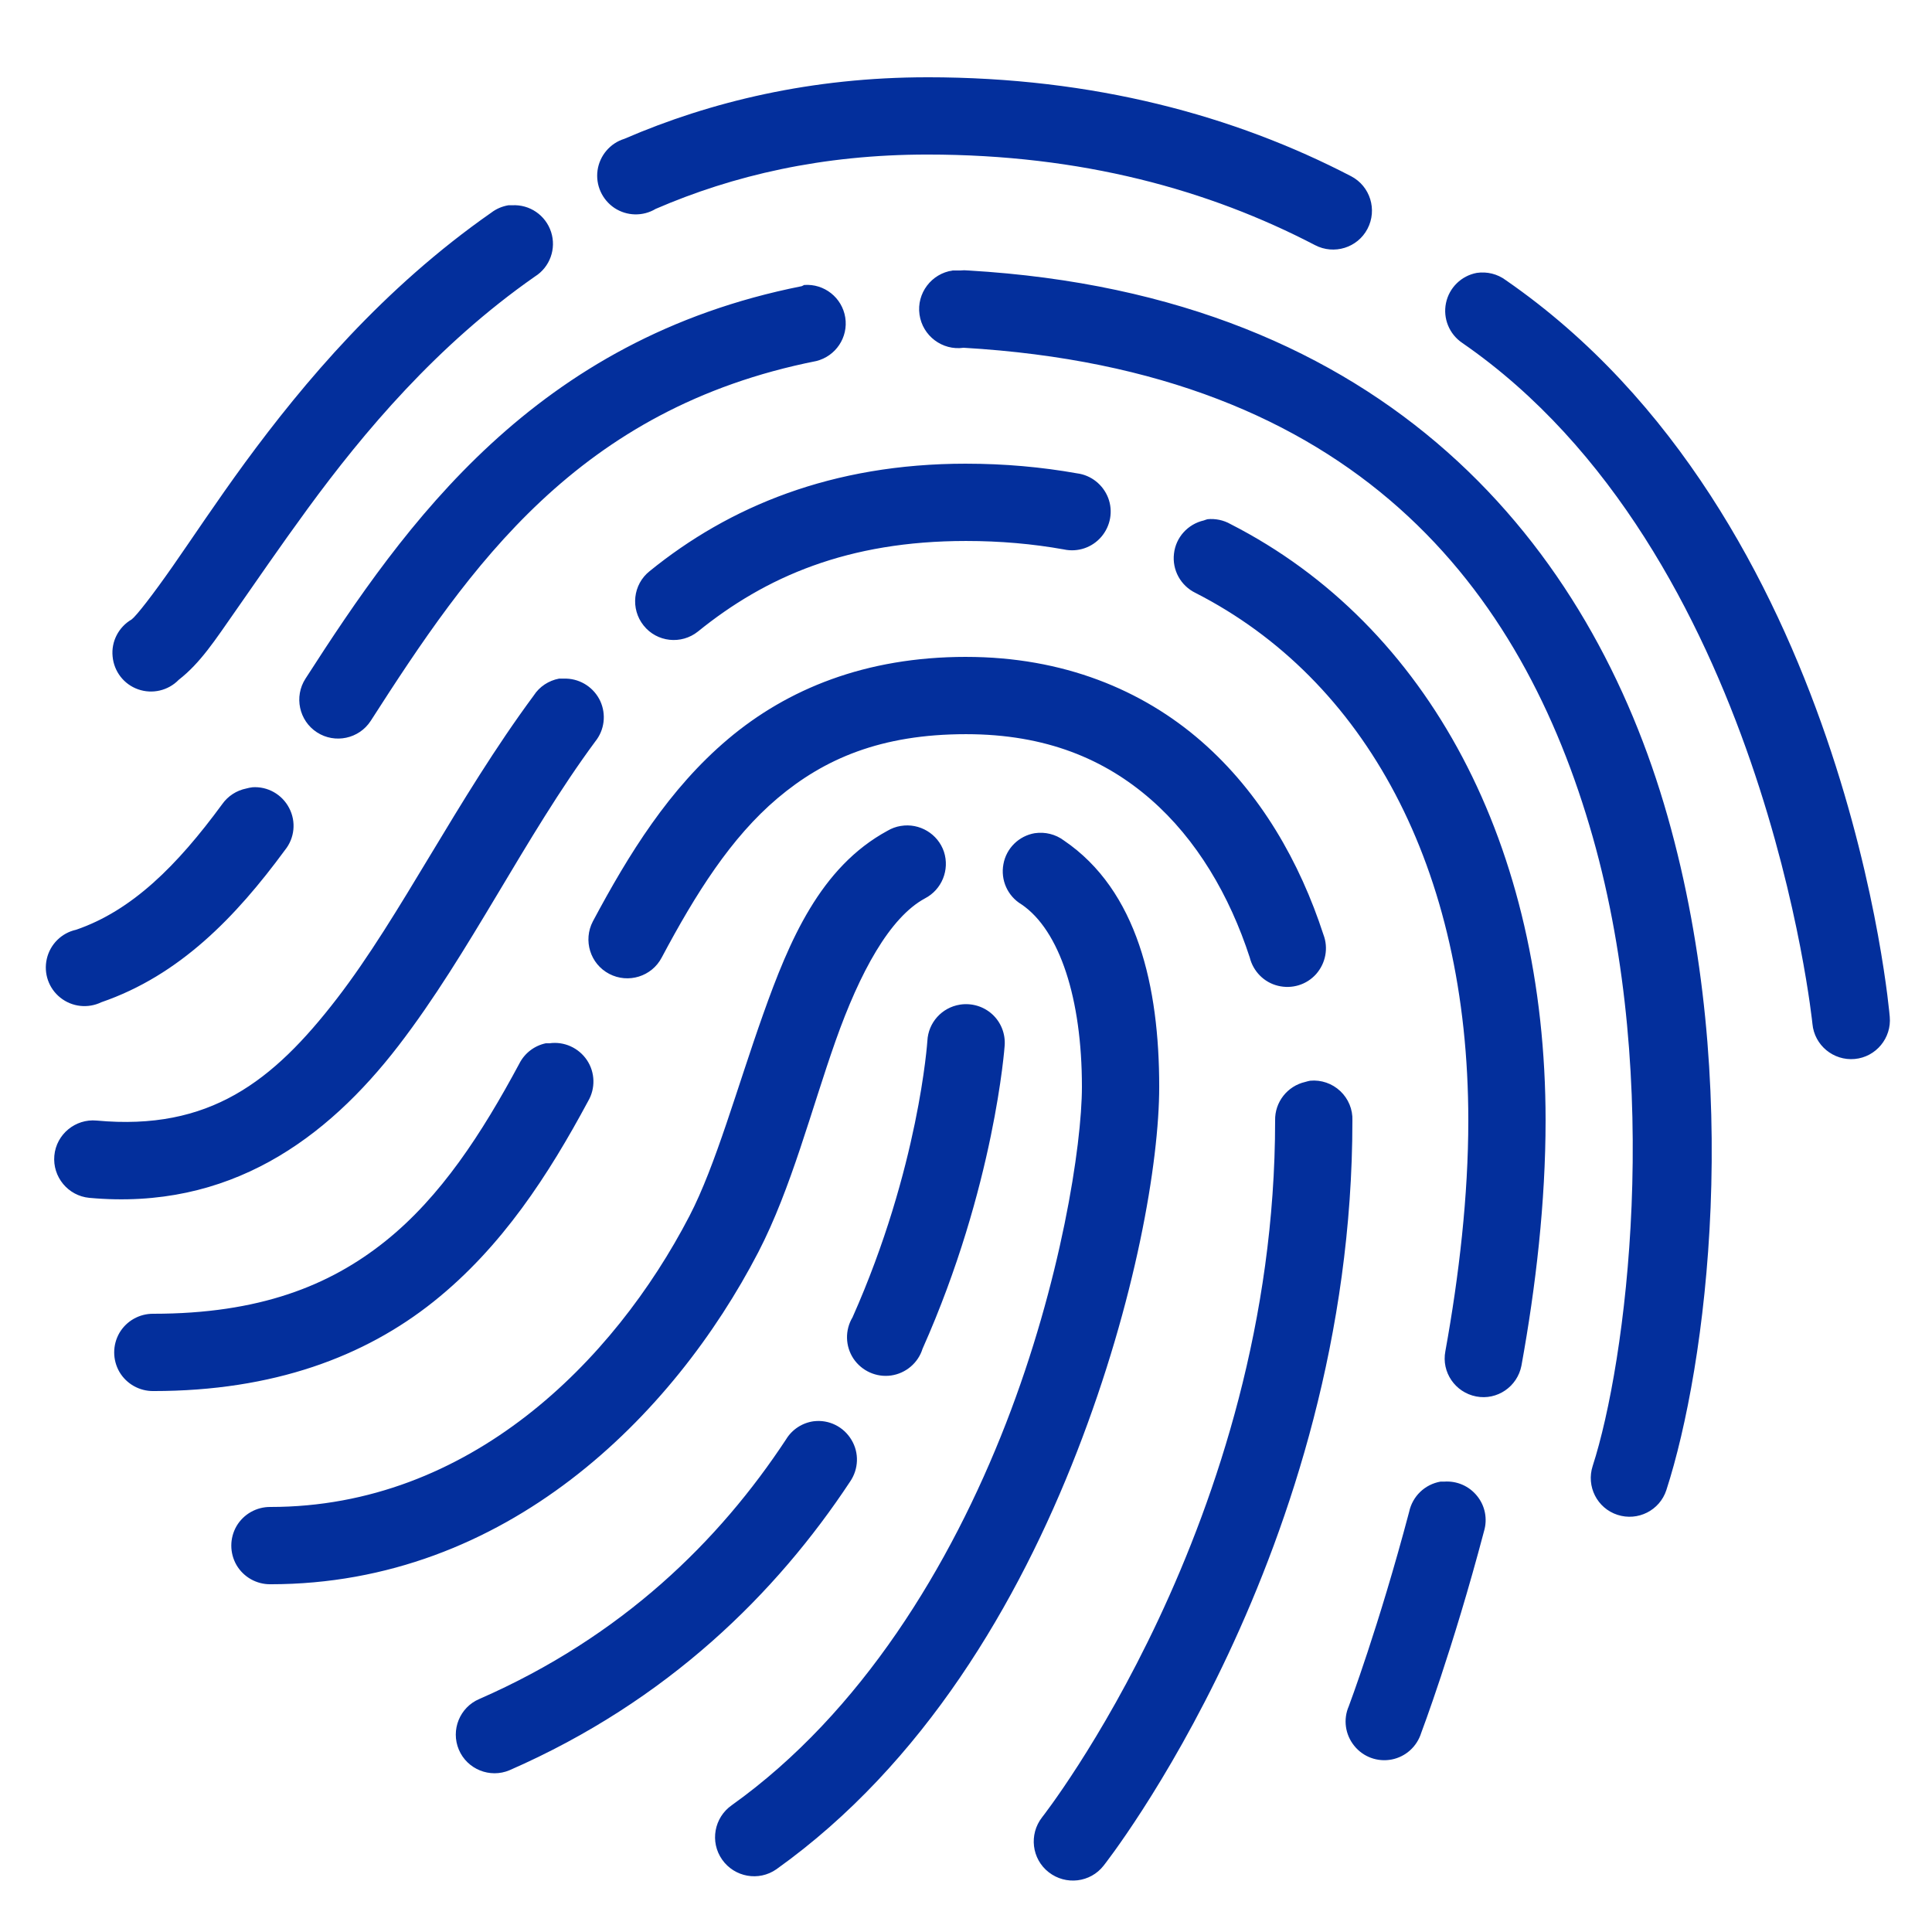
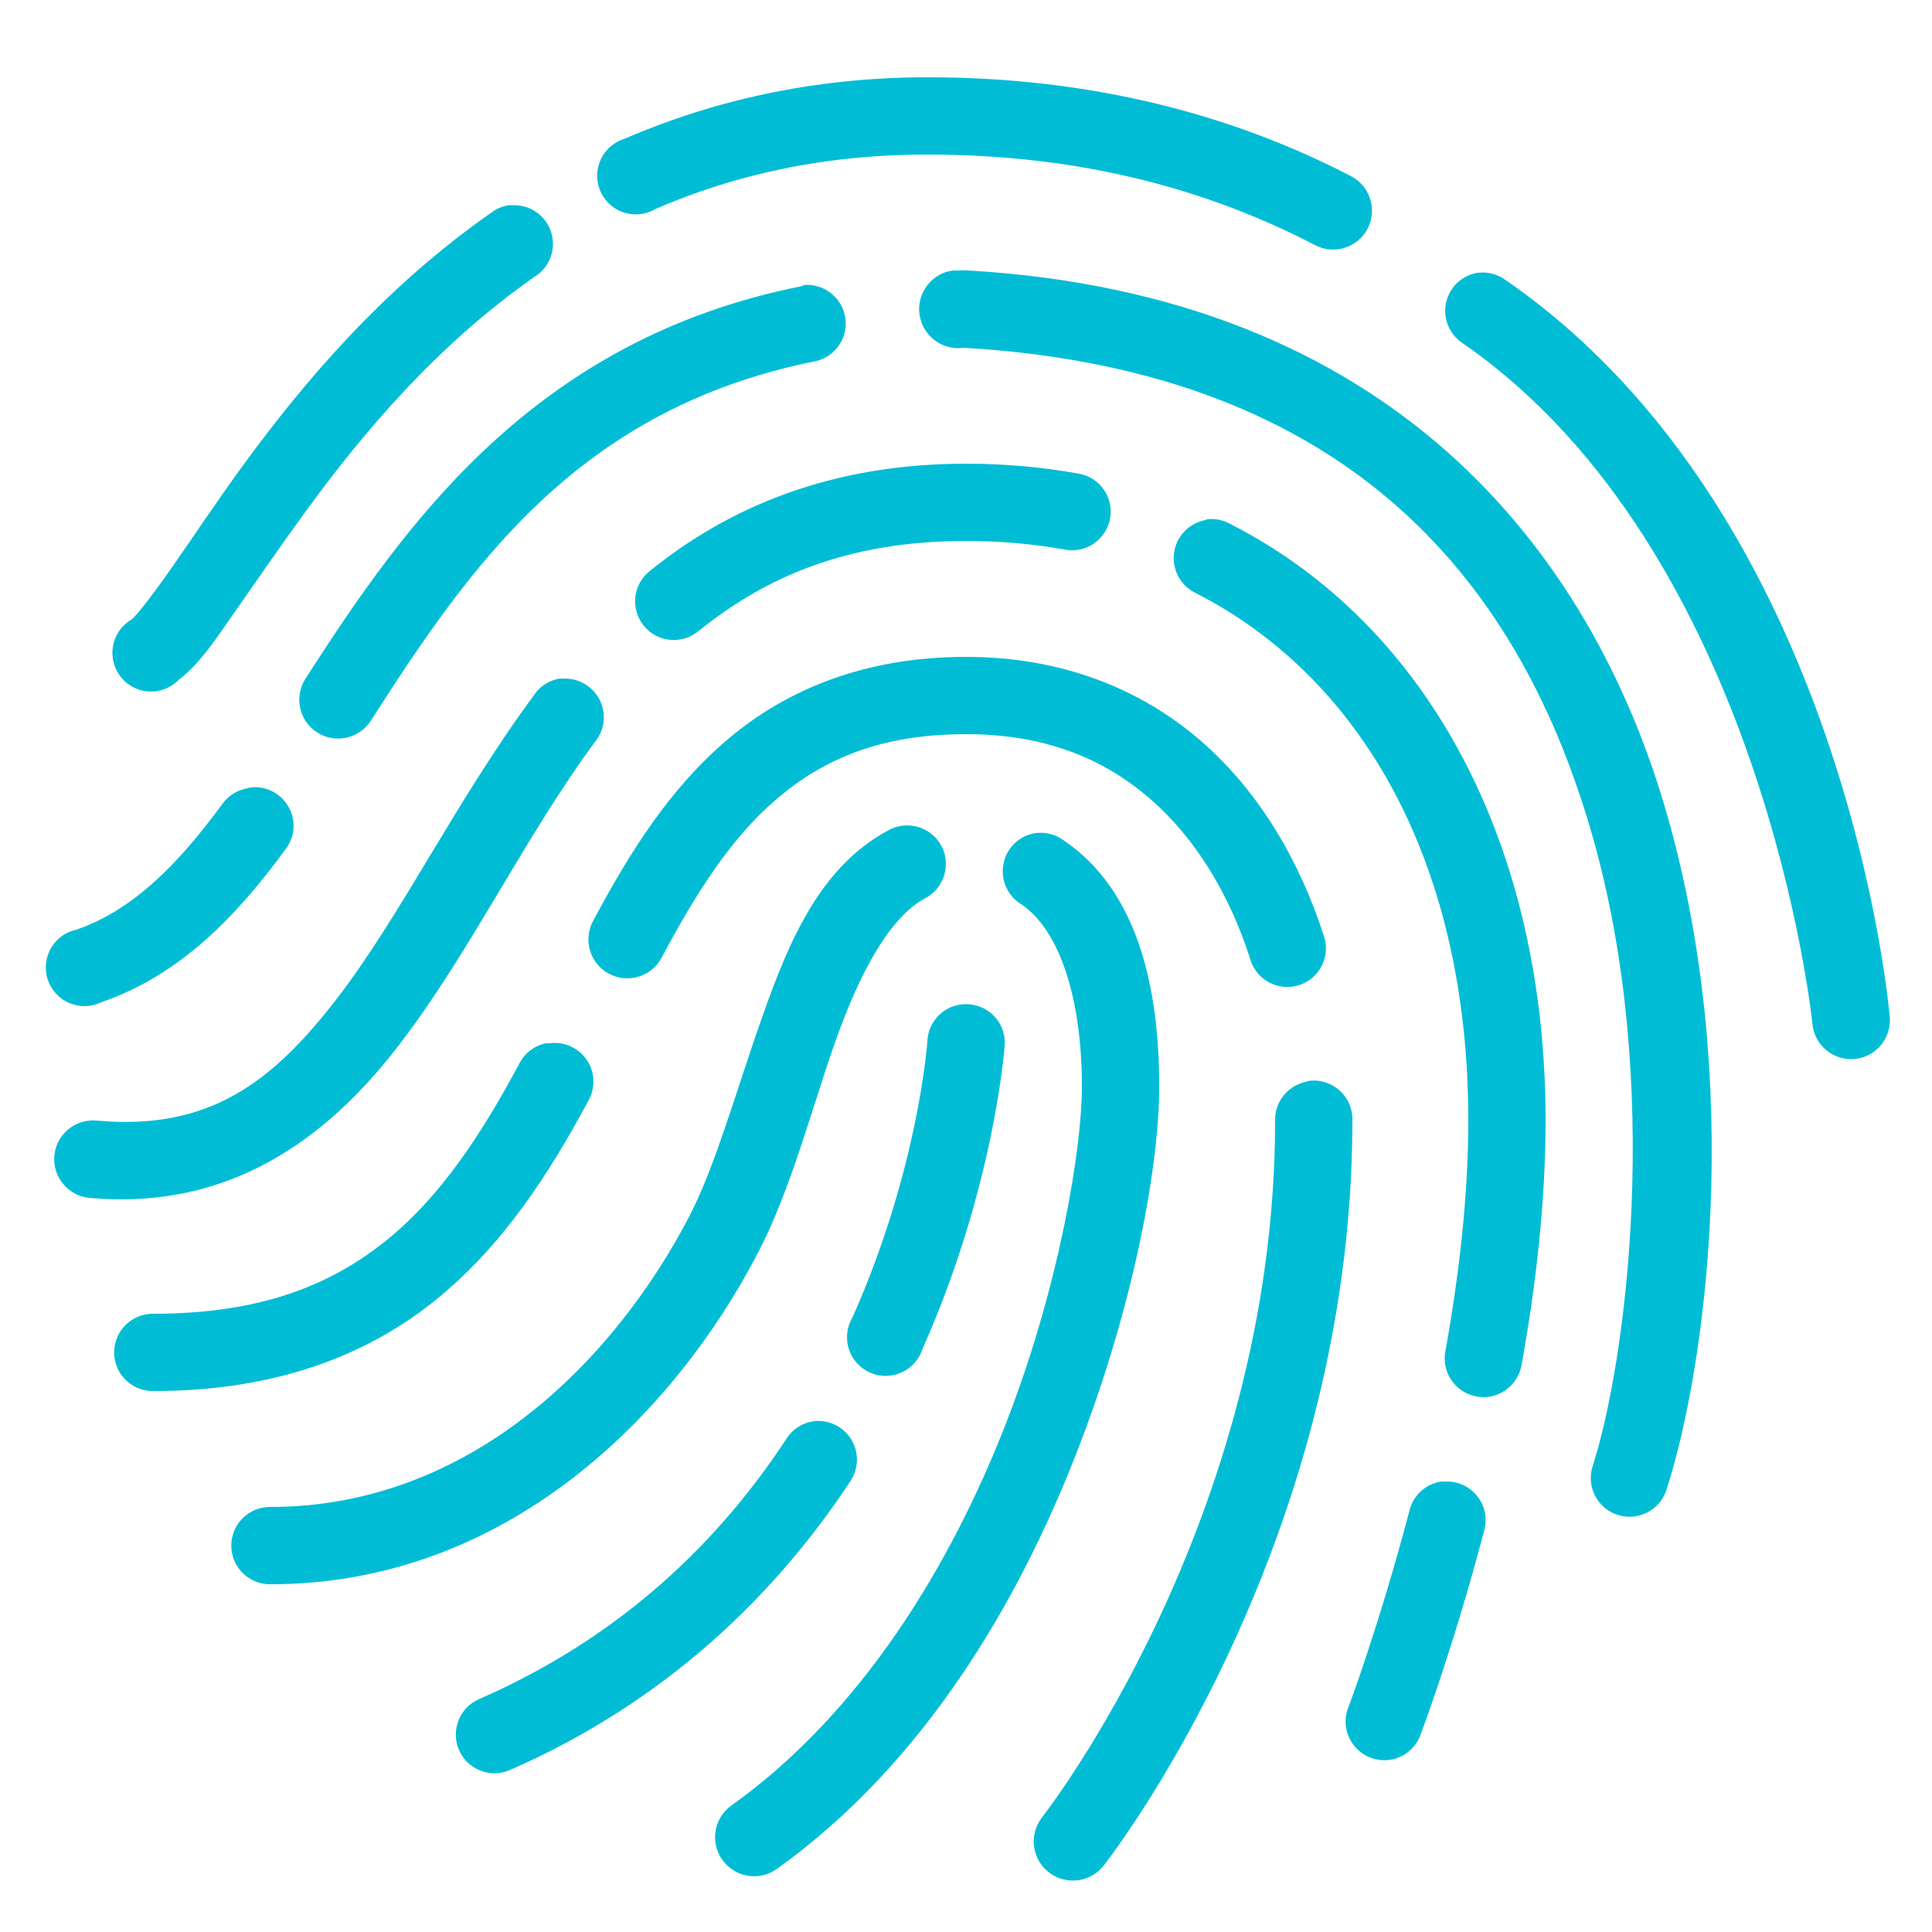
- <svg xmlns="http://www.w3.org/2000/svg" x="0px" y="0px" width="50" height="50" viewBox="0 0 172 172" style=" fill:#000000;">
+ <svg xmlns="http://www.w3.org/2000/svg" x="0px" y="0px" width="50" height="50" viewBox="0 0 172 172">
  <g fill="none" fill-rule="nonzero" stroke="none" stroke-width="1" stroke-linecap="butt" stroke-linejoin="miter" stroke-miterlimit="10" stroke-dasharray="" stroke-dashoffset="0" font-family="none" font-weight="none" font-size="none" text-anchor="none" style="mix-blend-mode: normal">
    <path d="M0,172v-172h172v172z" fill="none" />
-     <g fill="#032f9c">
+     <g fill="#00bdd5">
      <path d="M82.56,6.88c-10.28,0 -19.269,2.15 -26.983,5.482c-1.263,0.39 -2.19,1.492 -2.378,2.795c-0.188,1.317 0.403,2.62 1.505,3.359c1.102,0.726 2.526,0.766 3.668,0.081c6.893,-2.983 14.835,-4.838 24.188,-4.838c13.76,0 25.061,3.144 34.508,8.062c1.693,0.887 3.789,0.242 4.676,-1.451c0.887,-1.693 0.242,-3.789 -1.451,-4.676c-10.387,-5.402 -22.924,-8.815 -37.733,-8.815zM45.258,18.275c-0.551,0.094 -1.062,0.309 -1.505,0.645c-9.648,6.732 -16.73,15.171 -21.93,22.253c-2.593,3.547 -4.703,6.746 -6.45,9.245c-1.747,2.499 -3.212,4.394 -3.655,4.73c-1.156,0.672 -1.827,1.962 -1.693,3.292c0.121,1.344 1.008,2.486 2.271,2.929c1.263,0.443 2.674,0.121 3.615,-0.847c1.935,-1.505 3.238,-3.534 5.053,-6.128c1.814,-2.593 3.964,-5.738 6.45,-9.137c4.972,-6.786 11.476,-14.539 20.21,-20.64c1.33,-0.833 1.922,-2.473 1.438,-3.964c-0.484,-1.492 -1.908,-2.473 -3.48,-2.378c-0.107,0 -0.215,0 -0.323,0zM84.817,24.08c-1.895,0.269 -3.225,2.029 -2.956,3.924c0.269,1.895 2.029,3.225 3.924,2.956c34.964,2.042 49.746,21.5 56.008,43.538c6.262,22.038 2.97,46.83 0,56.008c-0.591,1.814 0.39,3.763 2.204,4.354c1.814,0.591 3.763,-0.39 4.354,-2.204c3.574,-11.032 6.893,-36.093 0.107,-59.985c-6.786,-23.892 -24.752,-46.4 -62.242,-48.59c-0.255,-0.027 -0.497,-0.027 -0.752,0c-0.107,0 -0.215,0 -0.323,0c-0.107,0 -0.215,0 -0.323,0zM131.472,24.295c-1.371,0.255 -2.459,1.317 -2.741,2.688c-0.282,1.371 0.296,2.768 1.451,3.547c26.902,18.571 31.175,60.63 31.175,60.63c0.175,1.895 1.868,3.292 3.763,3.118c1.895,-0.175 3.292,-1.868 3.118,-3.763c0,0 -3.682,-44.505 -34.185,-65.575c-0.739,-0.551 -1.666,-0.779 -2.58,-0.645zM71.595,25.37c-0.067,0.027 -0.148,0.067 -0.215,0.107c-23.771,4.717 -35.273,21.083 -44.182,34.938c-1.035,1.599 -0.578,3.749 1.021,4.784c1.599,1.035 3.749,0.578 4.784,-1.021c8.802,-13.706 18.423,-27.816 39.667,-32.035c1.733,-0.43 2.862,-2.11 2.58,-3.883c-0.282,-1.76 -1.868,-3.023 -3.655,-2.889zM86,41.28c-11.959,0 -21.097,3.83 -28.165,9.568c-1.492,1.183 -1.72,3.359 -0.537,4.838c1.183,1.492 3.359,1.72 4.838,0.537c6.02,-4.878 13.343,-8.062 23.865,-8.062c3.037,0 5.939,0.255 8.707,0.752c1.236,0.269 2.513,-0.161 3.333,-1.115c0.833,-0.968 1.062,-2.298 0.618,-3.467c-0.457,-1.183 -1.518,-2.029 -2.768,-2.19c-3.171,-0.564 -6.463,-0.86 -9.89,-0.86zM107.5,46.225c-0.107,0.027 -0.215,0.067 -0.323,0.107c-1.424,0.323 -2.499,1.505 -2.661,2.956c-0.175,1.451 0.591,2.849 1.908,3.494c15.063,7.686 24.295,24.429 24.295,46.977c0,6.692 -0.82,13.787 -2.042,20.532c-0.363,1.868 0.873,3.668 2.741,4.031c1.868,0.363 3.668,-0.873 4.031,-2.741c1.277,-7.028 2.15,-14.553 2.15,-21.823c0,-24.456 -10.387,-44.088 -28.058,-53.105c-0.618,-0.349 -1.33,-0.497 -2.042,-0.43zM86,58.48c-8.963,0 -15.923,2.876 -21.177,7.31c-5.254,4.434 -8.842,10.239 -12.04,16.233c-0.887,1.693 -0.242,3.789 1.451,4.676c1.693,0.887 3.789,0.242 4.676,-1.451c3.037,-5.711 6.181,-10.696 10.32,-14.19c4.139,-3.494 9.191,-5.697 16.77,-5.697c7.149,0 12.363,2.244 16.448,5.805c4.085,3.561 7.014,8.546 8.815,14.082c0.309,1.236 1.277,2.217 2.513,2.513c1.25,0.309 2.553,-0.094 3.4,-1.048c0.847,-0.968 1.102,-2.311 0.645,-3.507c-2.096,-6.437 -5.59,-12.604 -10.857,-17.2c-5.268,-4.596 -12.322,-7.525 -20.962,-7.525zM49.773,60.415c-0.927,0.175 -1.747,0.712 -2.257,1.505c-6.867,9.285 -11.825,19.592 -17.523,26.983c-5.697,7.391 -11.341,11.785 -21.392,10.857c-1.895,-0.175 -3.588,1.223 -3.763,3.118c-0.175,1.895 1.223,3.588 3.118,3.763c12.47,1.142 21.137,-5.254 27.52,-13.545c6.383,-8.291 11.207,-18.544 17.523,-27.09c0.82,-1.021 0.981,-2.405 0.443,-3.588c-0.551,-1.183 -1.72,-1.962 -3.023,-2.002c-0.107,0 -0.215,0 -0.323,0c-0.107,0 -0.215,0 -0.323,0zM22.468,70.09c-0.188,0.027 -0.363,0.054 -0.537,0.107c-0.873,0.175 -1.639,0.672 -2.15,1.397c-4.031,5.496 -8.036,9.473 -13.008,11.18c-1.29,0.282 -2.311,1.29 -2.607,2.593c-0.296,1.29 0.175,2.634 1.209,3.453c1.048,0.833 2.459,0.981 3.655,0.403c6.947,-2.392 11.946,-7.565 16.34,-13.545c0.86,-1.062 1.008,-2.526 0.376,-3.736c-0.632,-1.223 -1.922,-1.948 -3.279,-1.854zM80.195,73.53c-0.417,0.067 -0.82,0.215 -1.183,0.43c-5.993,3.252 -8.748,9.796 -11.072,16.34c-2.325,6.544 -4.219,13.451 -6.558,17.953c-6.746,12.994 -19.632,25.907 -37.303,25.907c-1.236,-0.013 -2.392,0.632 -3.023,1.707c-0.618,1.075 -0.618,2.392 0,3.467c0.632,1.075 1.787,1.72 3.023,1.707c20.976,0 35.878,-15.01 43.43,-29.562c2.943,-5.684 4.717,-12.698 6.88,-18.812c2.163,-6.114 4.824,-10.992 7.955,-12.685c1.505,-0.779 2.217,-2.54 1.693,-4.152c-0.537,-1.599 -2.177,-2.58 -3.843,-2.298zM92.127,74.175c-1.424,0.242 -2.54,1.344 -2.795,2.755c-0.269,1.424 0.376,2.849 1.613,3.588c3.4,2.311 5.375,8.398 5.375,16.233c0,5.187 -1.868,17.388 -6.772,29.992c-4.905,12.604 -12.846,25.719 -24.402,33.97c-1.572,1.102 -1.962,3.265 -0.86,4.838c1.102,1.572 3.265,1.962 4.838,0.86c13.142,-9.379 21.554,-23.784 26.767,-37.195c5.214,-13.411 7.31,-25.76 7.31,-32.465c0,-8.909 -1.935,-17.482 -8.492,-21.93c-0.739,-0.551 -1.666,-0.779 -2.58,-0.645zM85.463,89.44c-1.613,0.255 -2.822,1.599 -2.902,3.225c0,0 -0.739,11.301 -6.665,24.617c-0.685,1.142 -0.645,2.567 0.081,3.668c0.739,1.102 2.042,1.693 3.359,1.505c1.303,-0.188 2.405,-1.115 2.795,-2.378c6.437,-14.445 7.31,-26.983 7.31,-26.983c0.081,-1.048 -0.323,-2.083 -1.102,-2.795c-0.779,-0.712 -1.841,-1.021 -2.876,-0.86zM48.59,92.88c-1.021,0.215 -1.895,0.887 -2.365,1.827c-3.319,6.181 -6.974,11.838 -11.932,15.803c-4.958,3.964 -11.22,6.45 -20.64,6.45c-1.236,-0.013 -2.392,0.632 -3.023,1.707c-0.618,1.075 -0.618,2.392 0,3.467c0.632,1.075 1.787,1.72 3.023,1.707c10.71,0 18.826,-3.077 24.94,-7.955c6.114,-4.878 10.266,-11.341 13.76,-17.845c0.672,-1.142 0.632,-2.567 -0.094,-3.655c-0.739,-1.102 -2.042,-1.693 -3.346,-1.505c-0.107,0 -0.215,0 -0.323,0zM116.638,96.213c-0.148,0.027 -0.296,0.067 -0.43,0.107c-1.599,0.363 -2.728,1.801 -2.688,3.44c0,35.677 -20.747,62.028 -20.747,62.028c-1.183,1.518 -0.927,3.709 0.591,4.891c1.518,1.183 3.709,0.927 4.891,-0.591c0,0 22.145,-27.99 22.145,-66.328c0.04,-0.994 -0.363,-1.948 -1.075,-2.62c-0.726,-0.685 -1.707,-1.021 -2.688,-0.927zM72.455,126.528c-1.021,0.134 -1.935,0.726 -2.473,1.613c-5.939,9.017 -14.553,17.536 -27.305,23.113c-1.747,0.739 -2.567,2.768 -1.827,4.515c0.739,1.747 2.768,2.567 4.515,1.827c14.109,-6.168 23.784,-15.803 30.315,-25.692c0.766,-1.115 0.82,-2.567 0.121,-3.722c-0.699,-1.169 -2.002,-1.814 -3.346,-1.653zM128.248,131.903c-1.397,0.242 -2.499,1.303 -2.795,2.688c-2.701,10.213 -5.375,17.308 -5.375,17.308c-0.511,1.169 -0.323,2.526 0.484,3.521c0.793,0.994 2.069,1.465 3.333,1.223c1.25,-0.242 2.257,-1.156 2.634,-2.378c0,0 2.808,-7.404 5.59,-17.953c0.323,-1.088 0.094,-2.257 -0.618,-3.131c-0.712,-0.887 -1.801,-1.357 -2.929,-1.277c-0.107,0 -0.215,0 -0.323,0z" />
    </g>
  </g>
</svg>
